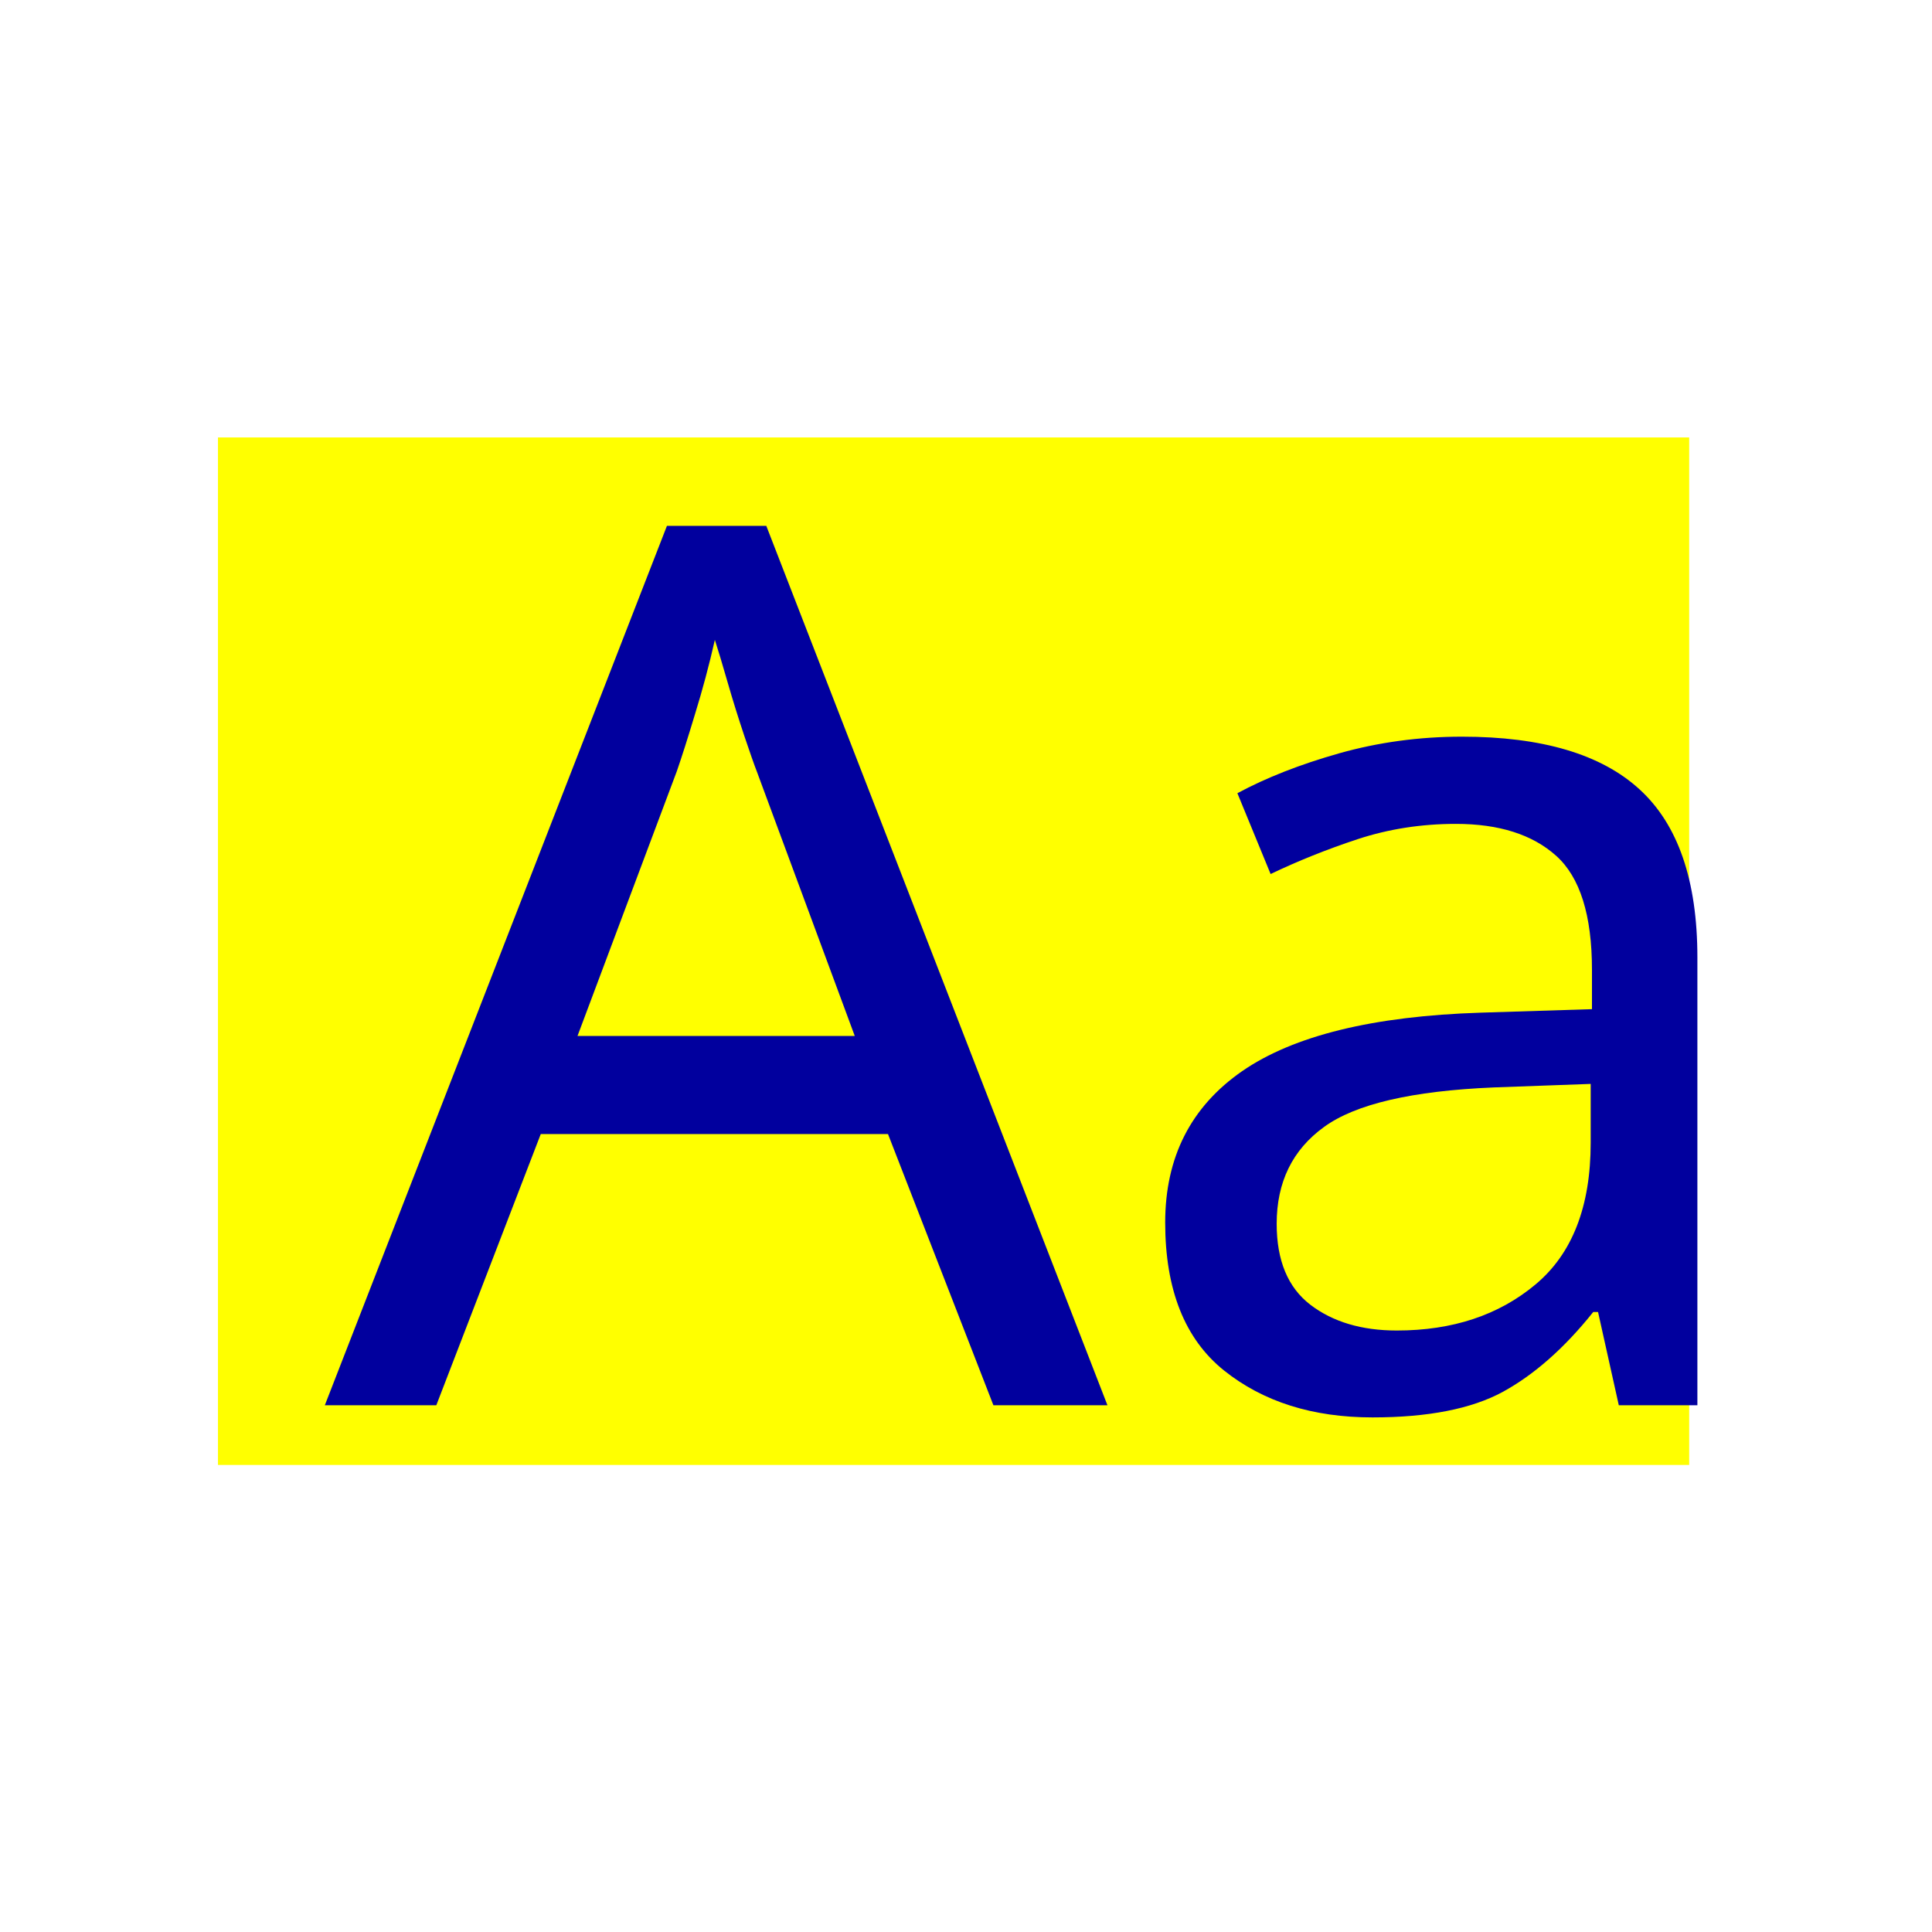
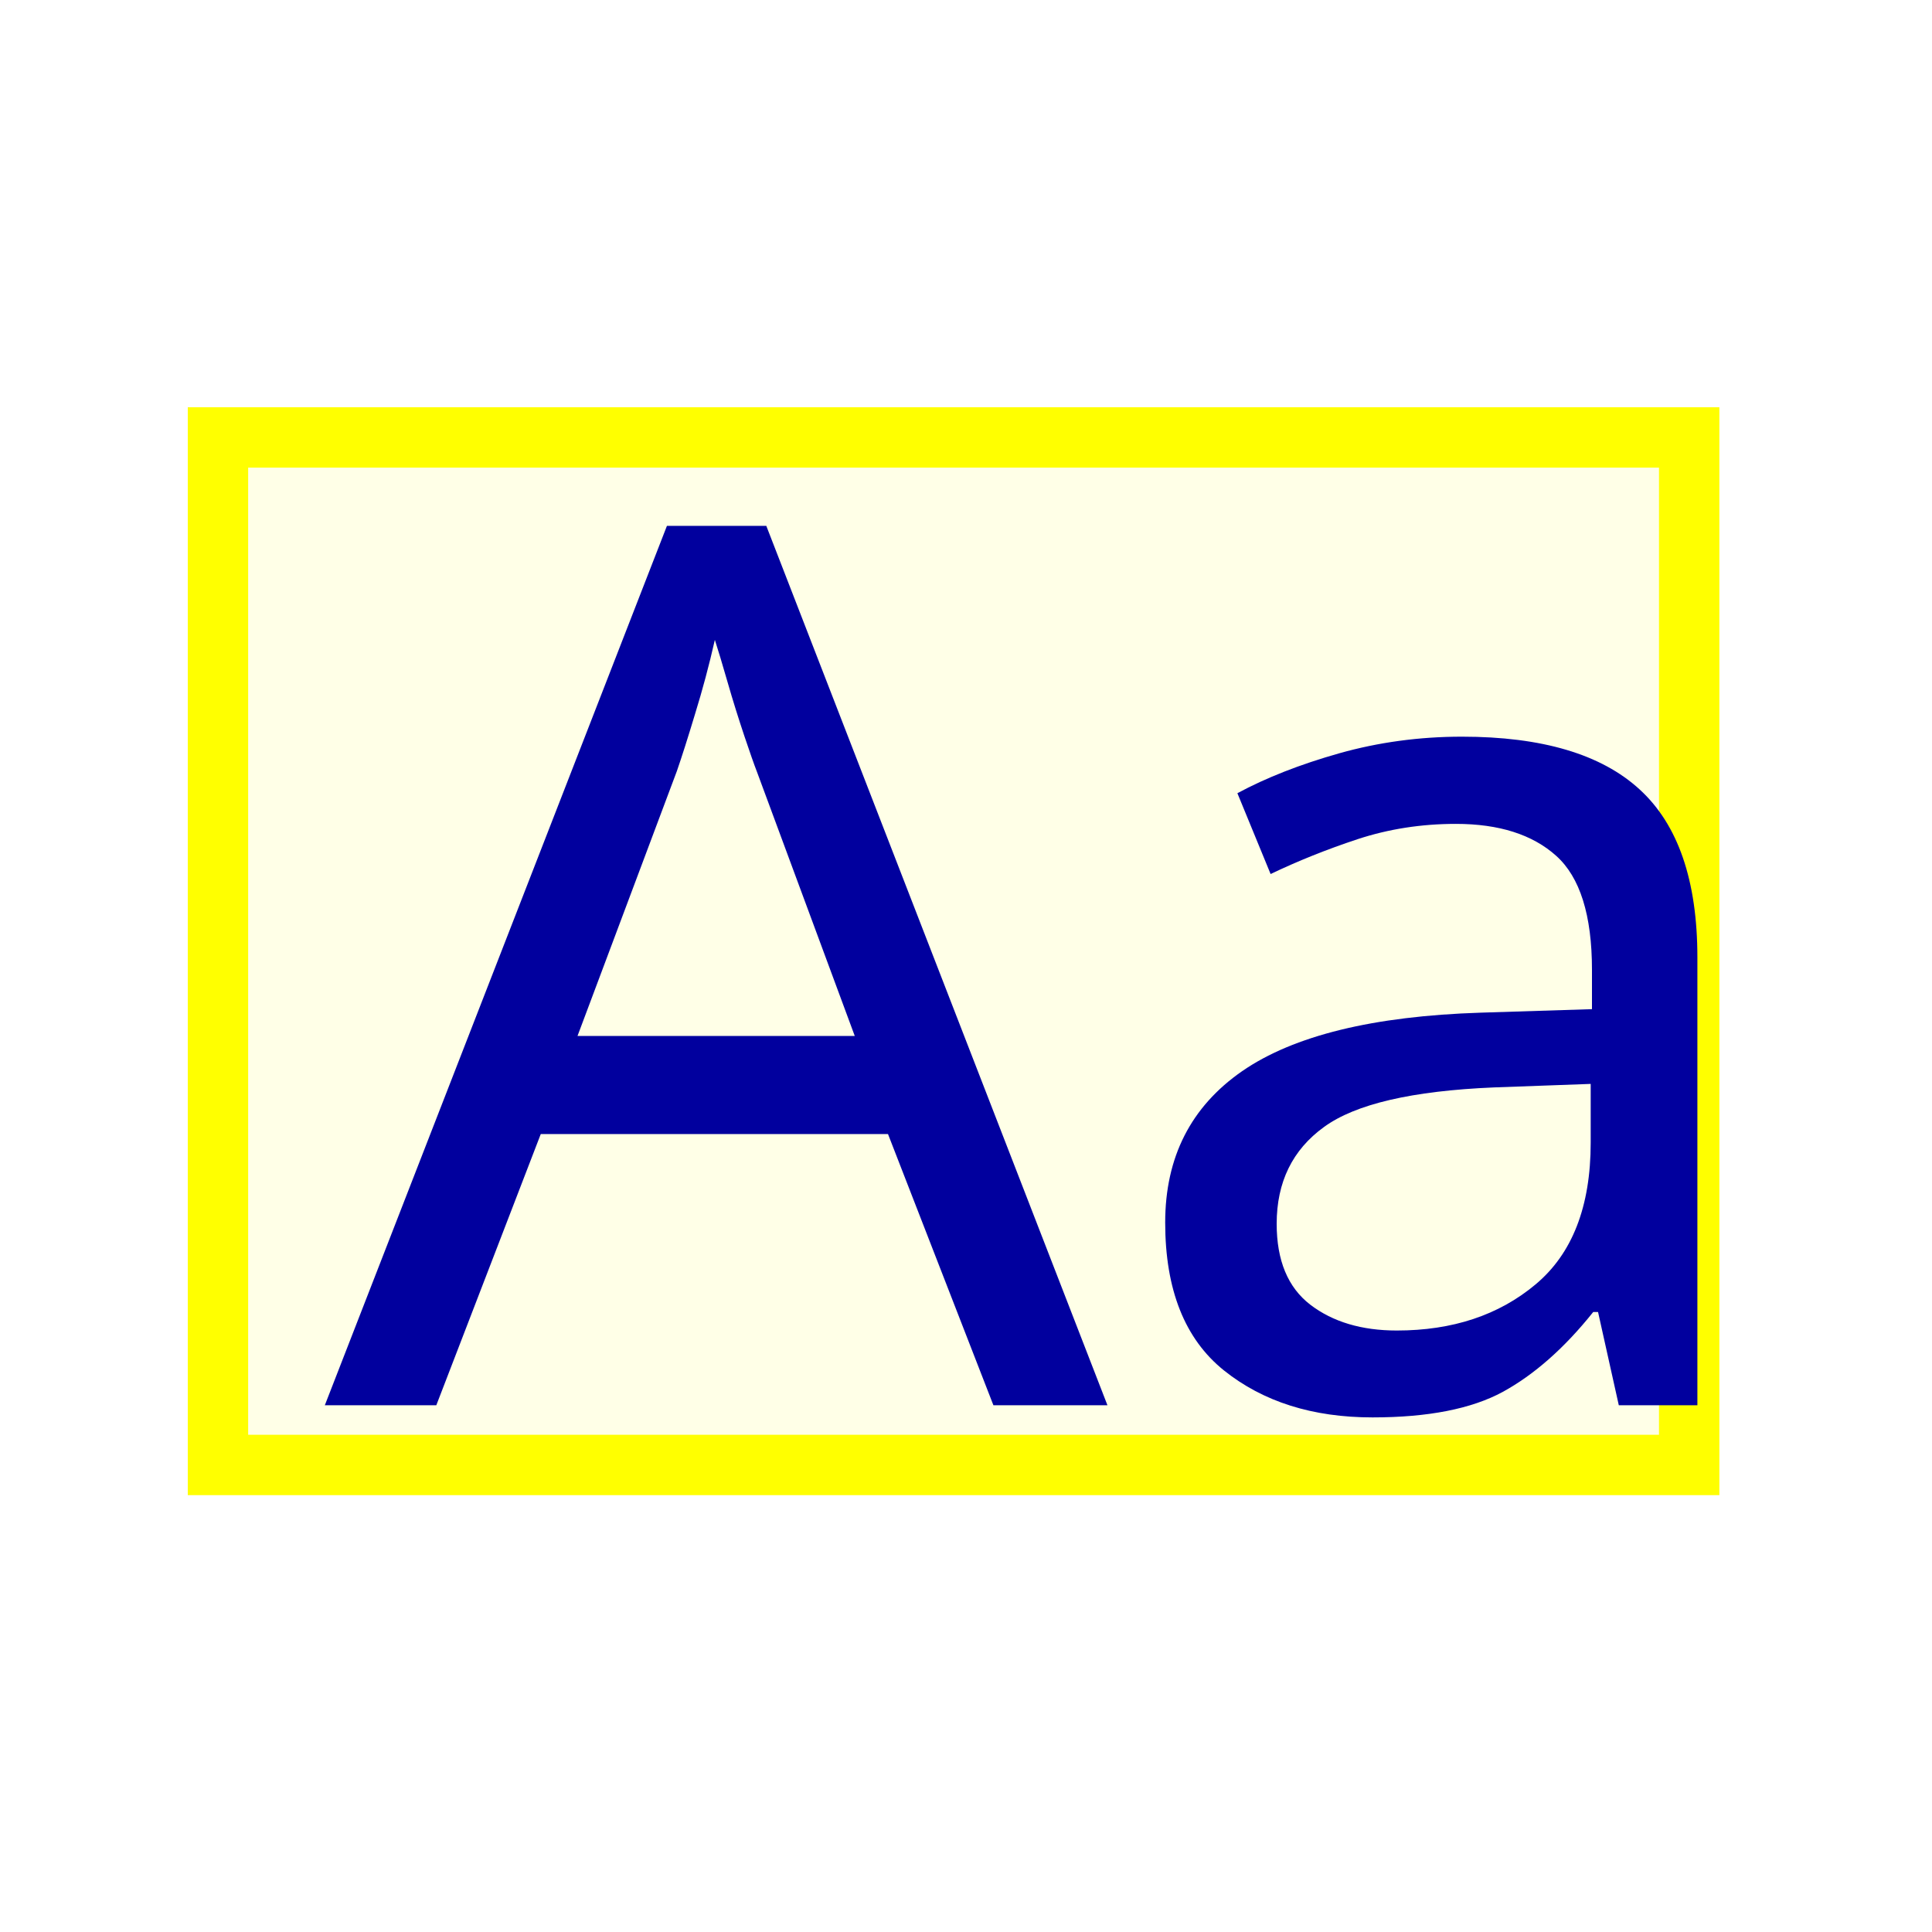
<svg xmlns="http://www.w3.org/2000/svg" width="32" height="32" id="svg2" version="1.1">
  <defs id="defs4" />
  <g id="layer1" transform="translate(0,-1020.362)">
    <g id="g3034" transform="matrix(0.3386226,0,0,0.3386226,5.44352,691.3471)">
-       <rect style="color:#000000;fill:#ffff00;fill-opacity:1;fill-rule:nonzero;stroke:none;stroke-width:1;marker:none;visibility:visible;display:inline;overflow:visible;enable-background:accumulate" id="rect3824" width="71.962" height="50.259" x="-5.414" y="993.024" />
+       <rect style="color:#000000;fill:#ffff00;fill-opacity:0.096;fill-rule:nonzero;stroke:#ffff00;stroke-width:2.953;marker:none;visibility:visible;display:inline;overflow:visible;enable-background:accumulate;stroke-opacity:1;opacity:1;stroke-miterlimit:4;stroke-dasharray:none" id="rect3824" width="71.962" height="50.259" x="-5.414" y="993.024" />
      <text id="text3970" y="1040.362" x="-0.188" style="font-size:60px;font-style:normal;font-variant:normal;font-weight:normal;font-stretch:normal;text-align:start;line-height:125%;letter-spacing:0px;word-spacing:0px;writing-mode:lr-tb;text-anchor:start;fill:#01009e;fill-opacity:1;stroke:none;font-family:Goodfish;-inkscape-font-specification:Goodfish" xml:space="preserve">
        <tspan y="1040.362" x="-0.188" id="tspan3972">Aa</tspan>
      </text>
    </g>
  </g>
</svg>
